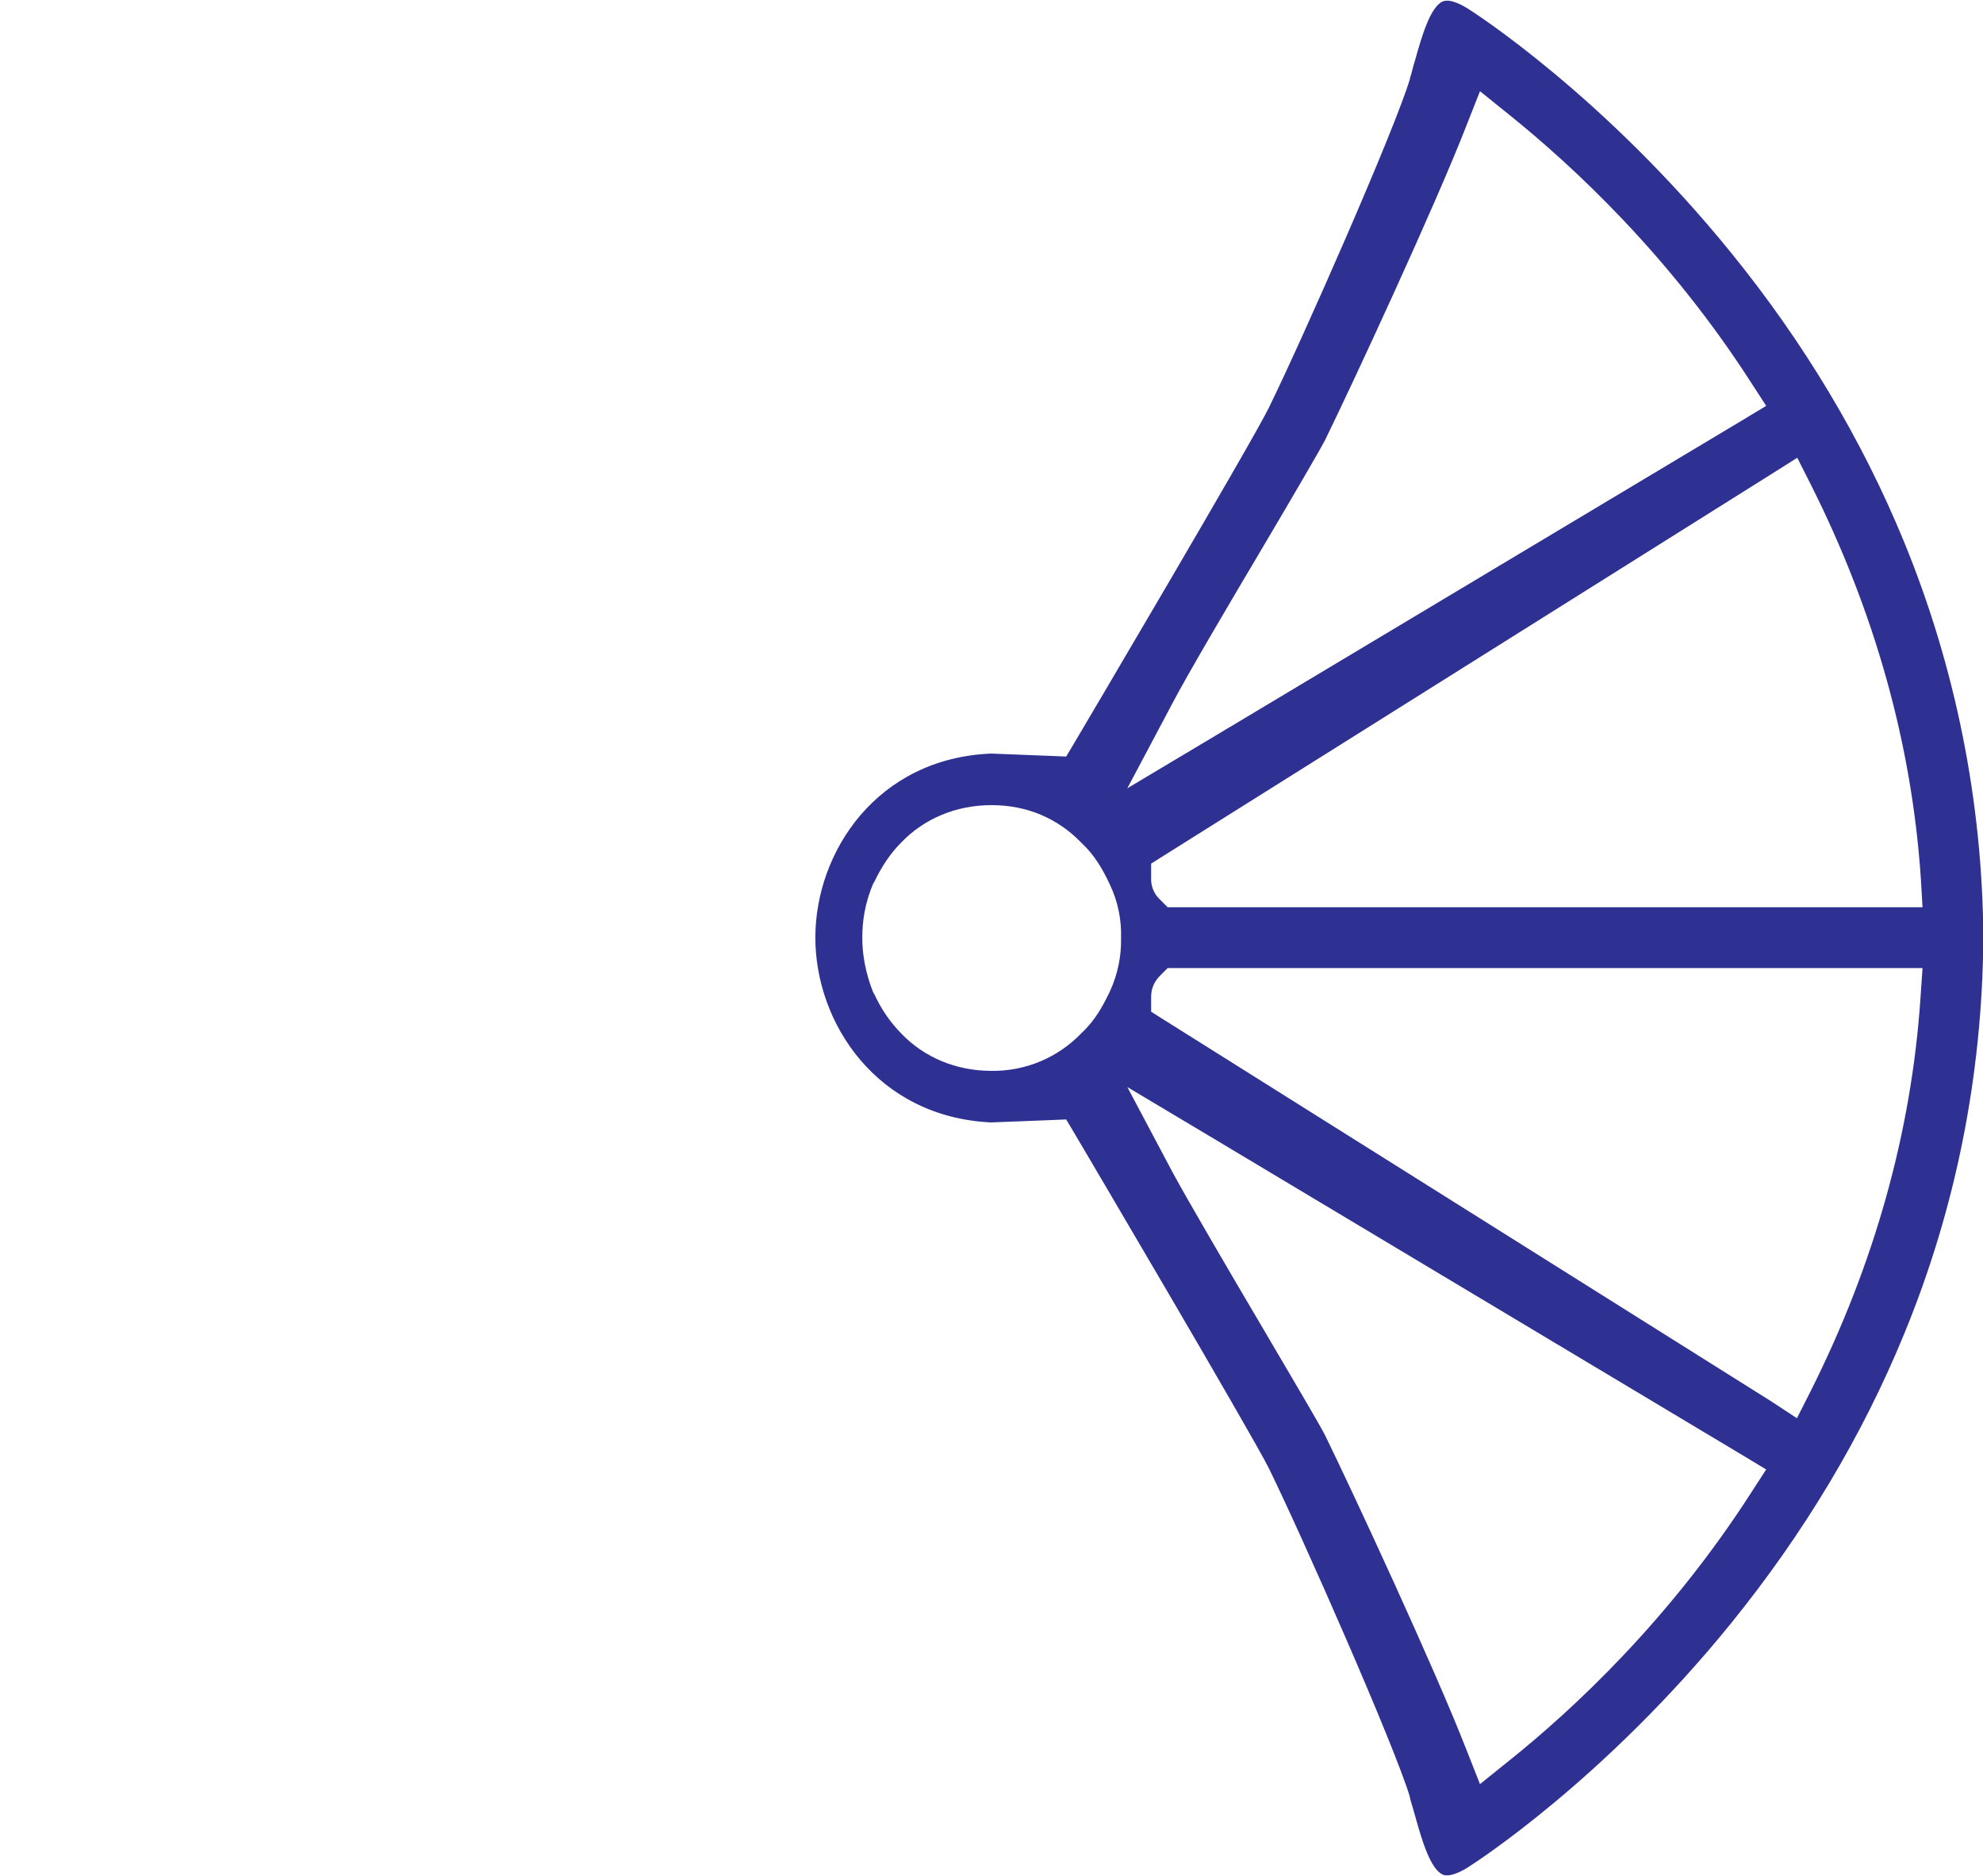
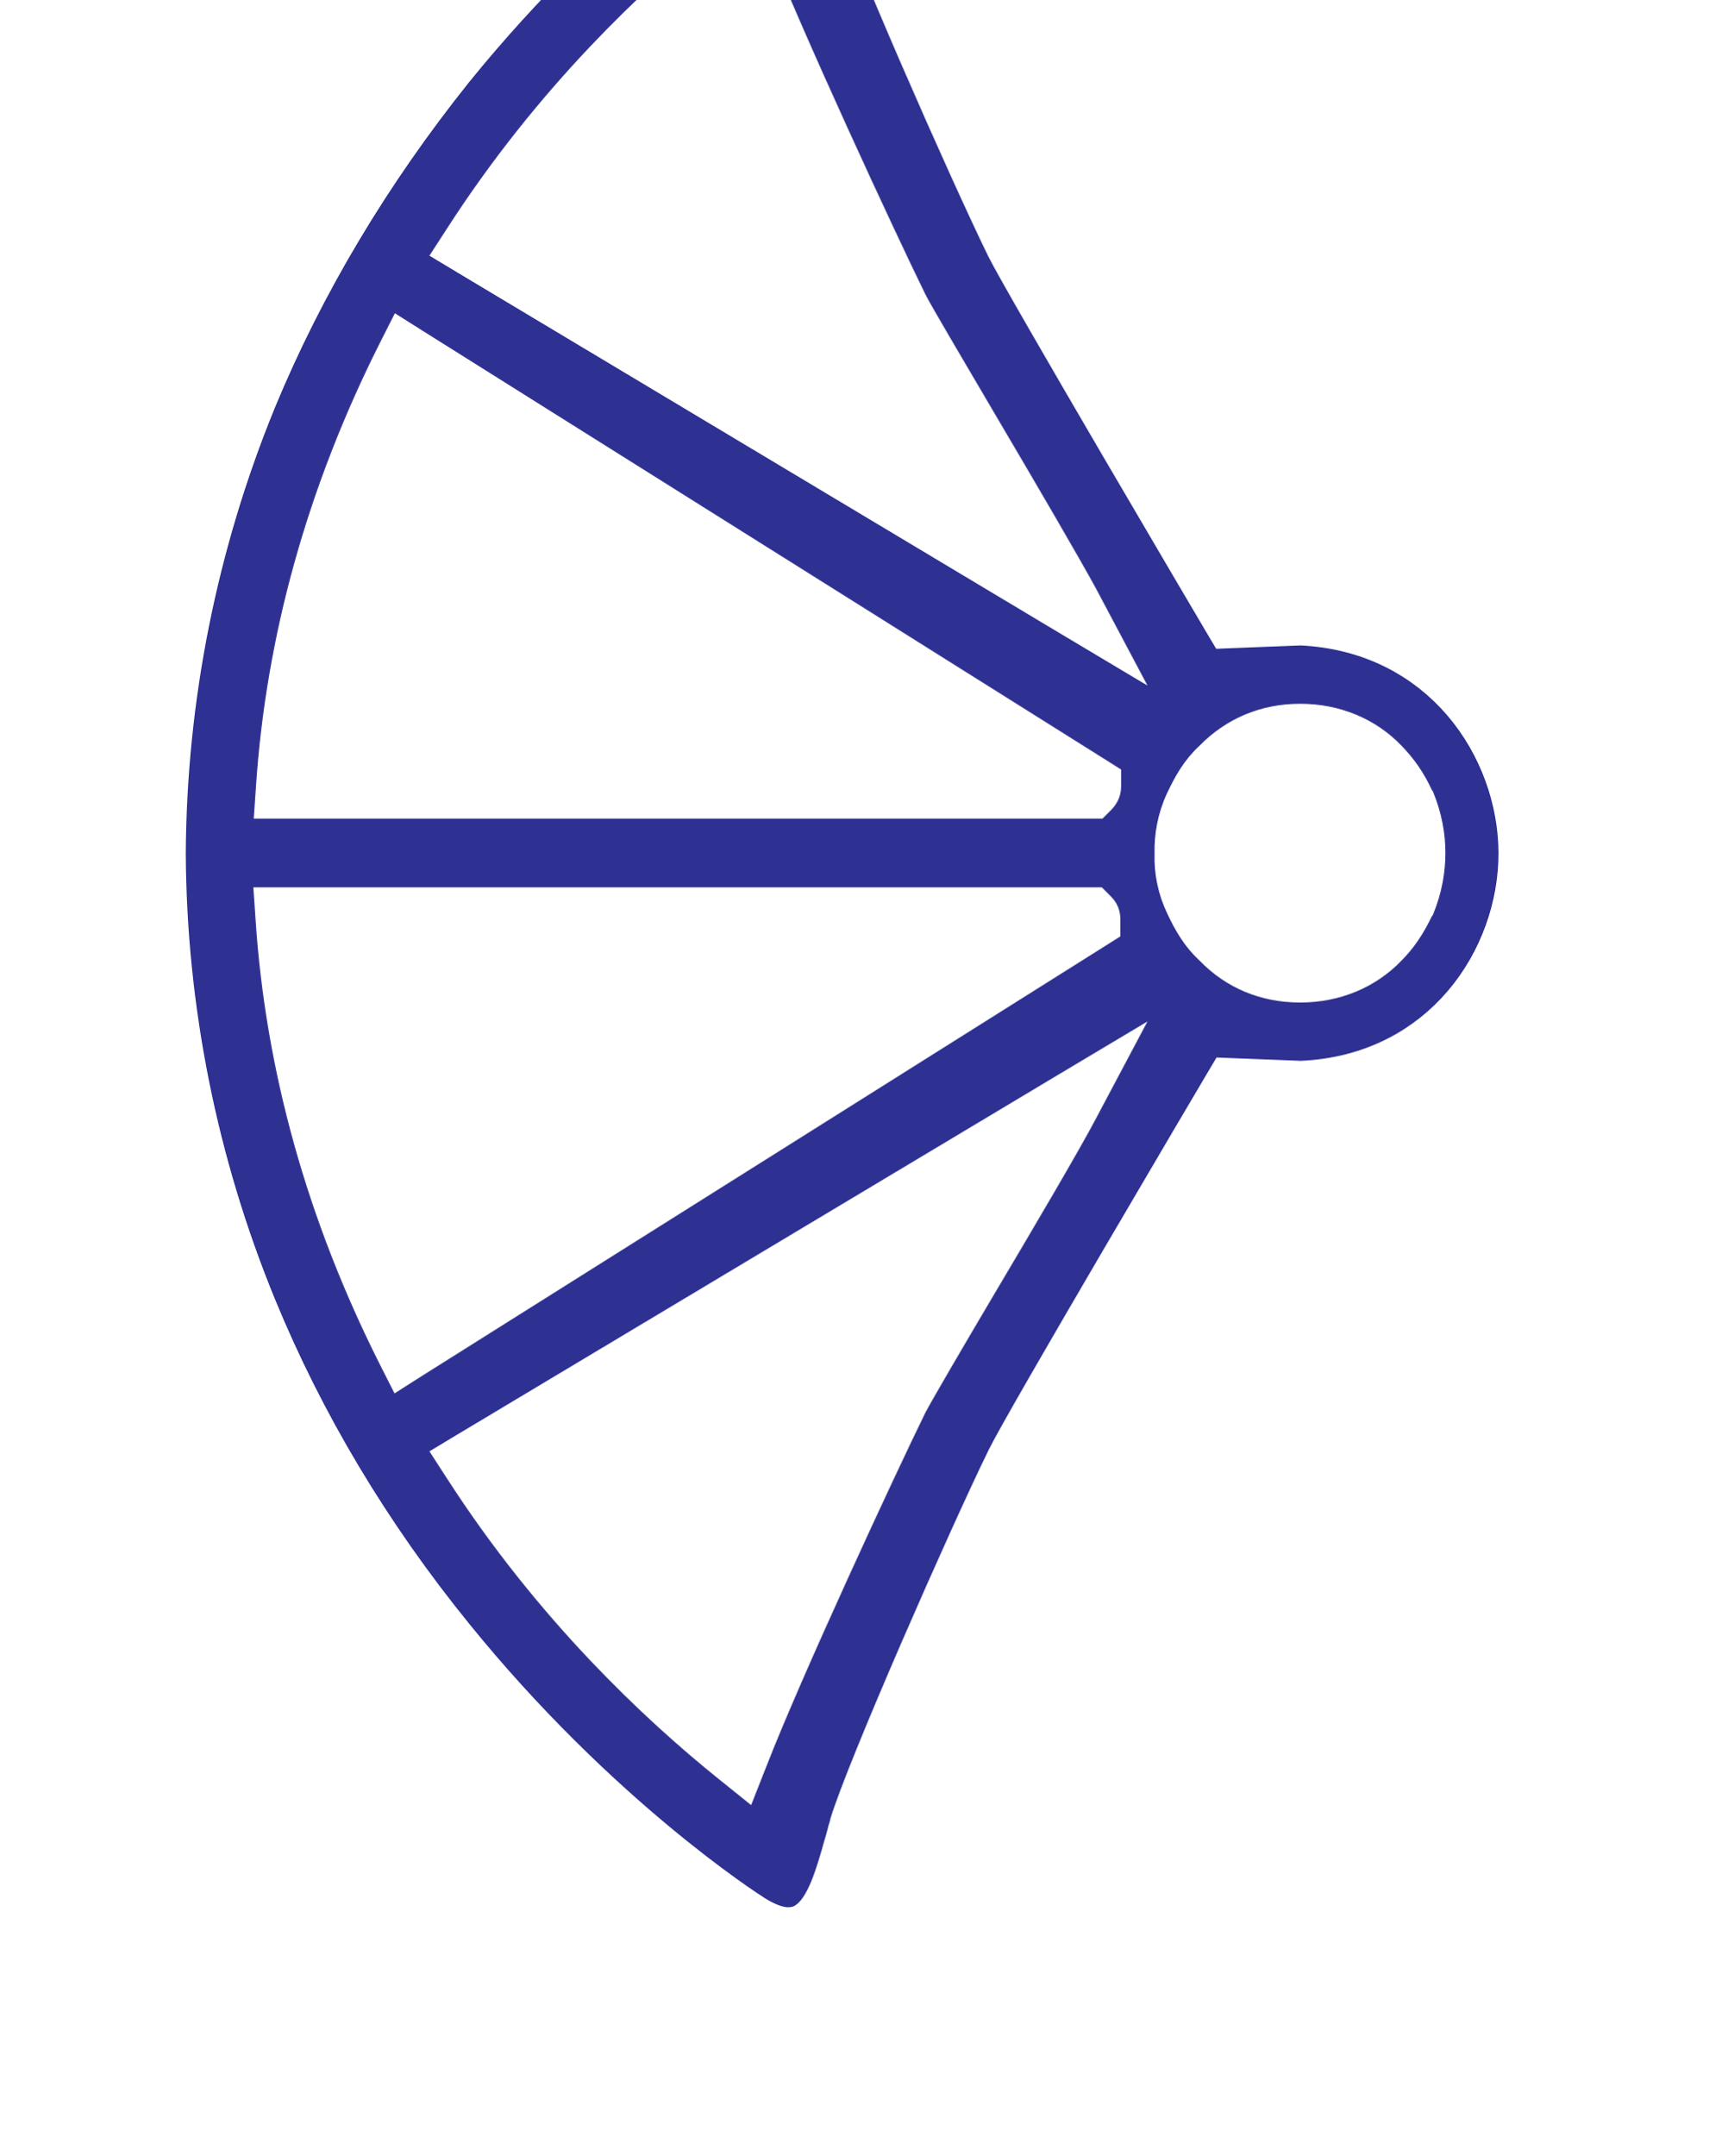
- <svg xmlns="http://www.w3.org/2000/svg" viewBox="0 0 600 567.4" xml:space="preserve">
-   <path d="m300.1 227.7-17.8.7-4.9.2-2.5-4.2c-2.2-3.7-53.5-90.7-58.8-101.3-10.2-20.8-38.1-84.1-42.7-99.5v-.2c-.2-.9-.5-1.8-.8-2.8-.2-.8-.5-1.7-.7-2.5l-.1-.3c-2-7.2-4.6-16.1-8.4-17.7-.4-.2-.8-.2-1.3-.2-1 0-2.9.4-5.9 2.2-2.3 1.4-41.6 26.7-80 74.1C54.3 103.6 36.7 133 24 163.7a322 322 0 0 0-24 120 321 321 0 0 0 24 119.9c12.6 30.7 30.2 60.2 52.3 87.4 38.4 47.4 77.7 72.7 80 74.1 3 1.8 4.9 2.2 5.9 2.2.5 0 .9-.1 1.3-.2 3.8-1.6 6.4-10.5 8.4-17.7l.1-.3c.2-.8.5-1.6.7-2.5s.5-1.9.8-2.8v-.2c4.6-15.4 32.5-78.7 42.7-99.5 5.2-10.6 56.6-97.6 58.8-101.3l2.5-4.2 4.9.2 17.8.7c34.6-1.6 53.2-30 53.2-55.9-.1-25.9-18.8-54.2-53.3-55.9m-229.9-112c24.5-38.1 53.4-65.2 73.3-81.1l8.7-7 4.1 10.4c9.4 24.2 34.7 78.7 42.8 95.2 1.5 3 10.2 17.7 18.6 32 10.8 18.3 22.9 39 27.4 47.3l13.8 26-25.3-15.1-160.7-96.2-7.3-4.4zm-51.3 150c2.7-40.6 13.9-80.7 33.3-119.3l4.1-8.1 7.6 4.8L248 258.7l3.8 2.4v4.5c0 2.5-.9 4.5-2.6 6.3l-2.4 2.4H18.3zM56.2 429l-4.1-8.1c-19.4-38.6-30.6-78.7-33.3-119.3l-.6-8.8h228.4l2.4 2.4c1.8 1.8 2.6 3.8 2.6 6.3v4.5l-3.8 2.4L63.9 424.1zm188.9-74.1c-4.4 8.4-16.6 29.1-27.4 47.3-8.4 14.2-17 28.9-18.6 32-8.1 16.5-33.4 71-42.8 95.2l-4.1 10.4-8.7-7c-19.9-16-48.8-43-73.3-81.1l-4.6-7.1 7.3-4.4L233.6 344l25.3-15.1zm90.6-54.6-.1.1-.1.1c-2.3 4.8-4.9 8.7-8.2 12-7 7.3-16.7 11.3-27.3 11.3s-20-3.9-27.2-11.4c-4-3.7-6.5-8.1-8.6-12.6a35 35 0 0 1-3.4-16.2c-.1-5 .8-10.6 3.4-16.2 2.1-4.4 4.5-8.8 8.6-12.6 7.3-7.5 16.7-11.4 27.2-11.4 10.6 0 20.3 4 27.3 11.3 3.3 3.4 6 7.2 8.2 12l.1.1.1.1c2.5 6 3.4 11.7 3.4 16.6 0 5.1-.9 10.8-3.4 16.8" style="fill:none" />
-   <path d="M246.7 283.7c0 25.9 18.7 54.3 53.2 55.9l17.8-.7 4.9-.2 2.5 4.2c2.2 3.7 53.5 90.7 58.8 101.3 10.2 20.8 38.1 84.1 42.7 99.5v.2c.2.9.5 1.8.8 2.8.2.8.5 1.7.7 2.5l.1.3c2 7.2 4.6 16.1 8.4 17.7.4.2.8.2 1.3.2 1 0 2.9-.4 5.9-2.2 2.3-1.4 41.6-26.7 80-74.1 22.1-27.3 39.7-56.7 52.3-87.4 15.7-38.1 23.7-78.5 24-119.9a321 321 0 0 0-24-119.9c-12.6-30.7-30.2-60.2-52.3-87.4-38.4-47.4-77.7-72.7-80-74.1-3-1.8-4.9-2.2-5.9-2.2-.5 0-.9.1-1.3.2-3.8 1.6-6.4 10.5-8.4 17.7l-.1.3c-.2.8-.5 1.6-.7 2.5s-.5 1.9-.8 2.8v.2c-4.6 15.4-32.5 78.7-42.7 99.5-5.2 10.6-56.6 97.6-58.8 101.3l-2.5 4.2-4.9-.2-17.8-.7c-34.5 1.4-53.2 29.7-53.2 55.7m287.7-160.9-7.3 4.4-160.7 96.2-25.3 15.1 13.8-26c4.4-8.4 16.6-29.1 27.4-47.3 8.4-14.2 17-28.9 18.6-32 8.1-16.5 33.4-71 42.8-95.2l4.1-10.4 8.7 7c19.9 16 48.8 43 73.3 81.1zm47.3 151.7H353.3l-2.4-2.4a8.4 8.4 0 0 1-2.6-6.3v-4.5l3.8-2.4 184.1-115.6 7.6-4.8 4.1 8.1c19.4 38.6 30.6 78.7 33.3 119.3zm-45.6 149.6-184-115.6-3.8-2.4v-4.5c0-2.5.9-4.5 2.6-6.3l2.4-2.4h228.4l-.6 8.8c-2.7 40.6-13.9 80.7-33.3 119.3l-4.1 8.1zm-195-95.2 25.3 15.1 160.7 96.2 7.3 4.4-4.6 7.1c-24.5 38.1-53.4 65.2-73.3 81.1l-8.7 7-4.1-10.4c-9.4-24.2-34.7-78.7-42.8-95.2-1.5-3-10.2-17.7-18.6-32-10.8-18.3-22.9-39-27.4-47.3zm-80.2-45.2c0-4.9.8-10.6 3.4-16.6l.1-.1.1-.1c2.3-4.8 4.9-8.7 8.2-12 7-7.3 16.7-11.3 27.3-11.3s20 3.9 27.2 11.4c4 3.7 6.5 8.1 8.6 12.6a35 35 0 0 1 3.4 16.2c.1 5-.8 10.6-3.4 16.2-2.1 4.4-4.5 8.8-8.6 12.6A37 37 0 0 1 300 324c-10.6 0-20.3-4-27.3-11.3-3.3-3.4-6-7.2-8.2-12l-.1-.1-.1-.1c-2.5-6.2-3.4-11.9-3.4-16.8" style="fill:#2e3191" />
+ <svg xmlns="http://www.w3.org/2000/svg" viewBox="-50 -60 460 580">
+   <style type="text/css">
+ 	.st0{fill:#2E3192;}
+ </style>
+   <path class="st0" d="M300.1 227.7l-17.8.7-4.9.2-2.5-4.2c-2.2-3.7-53.5-90.7-58.8-101.3-10.2-20.8-38.1-84.1-42.7-99.5v-.2c-.2-.9-.5-1.8-.8-2.8-.2-.8-.5-1.7-.7-2.5l-.1-.3c-2-7.2-4.6-16.1-8.4-17.7-.4-.2-.8-.2-1.3-.2-1 0-2.9.4-5.9 2.2-2.3 1.4-41.6 26.7-80 74.1C54.3 103.6 36.7 133 24 163.7a322 322 0 0 0-24 120 321 321 0 0 0 24 119.9c12.6 30.7 30.2 60.2 52.3 87.4 38.4 47.4 77.7 72.7 80 74.1 3 1.8 4.9 2.2 5.9 2.2.5 0 .9-.1 1.3-.2 3.8-1.6 6.4-10.5 8.4-17.7l.1-.3c.2-.8.5-1.6.7-2.5s.5-1.9.8-2.8v-.2c4.6-15.4 32.5-78.7 42.7-99.5 5.2-10.6 56.6-97.6 58.8-101.3l2.5-4.2 4.9.2 17.8.7c34.6-1.6 53.2-30 53.2-55.9-.1-25.9-18.8-54.2-53.3-55.9m-229.9-112c24.5-38.1 53.4-65.2 73.3-81.1l8.7-7 4.1 10.4c9.4 24.2 34.7 78.7 42.8 95.2 1.5 3 10.2 17.7 18.6 32 10.8 18.3 22.9 39 27.4 47.3l13.8 26-25.3-15.1-160.7-96.2-7.3-4.4zm-51.3 150c2.7-40.6 13.9-80.7 33.3-119.3l4.1-8.1 7.6 4.8L248 258.7l3.8 2.4v4.5c0 2.5-.9 4.5-2.6 6.3l-2.4 2.4H18.3zM56.2 429l-4.1-8.1c-19.4-38.6-30.6-78.7-33.3-119.3l-.6-8.8h228.4l2.4 2.4c1.8 1.8 2.6 3.8 2.6 6.3v4.5l-3.8 2.4L63.9 424.1zm188.9-74.1c-4.4 8.4-16.6 29.1-27.4 47.3-8.4 14.2-17 28.9-18.6 32-8.1 16.5-33.4 71-42.8 95.2l-4.1 10.4-8.7-7c-19.9-16-48.8-43-73.3-81.1l-4.6-7.1 7.3-4.4L233.6 344l25.3-15.1zm90.6-54.6l-.1.1-.1.1c-2.3 4.8-4.9 8.7-8.2 12-7 7.3-16.7 11.3-27.3 11.3s-20-3.9-27.2-11.4c-4-3.7-6.5-8.1-8.6-12.6a35 35 0 0 1-3.4-16.2c-.1-5 .8-10.6 3.4-16.2 2.1-4.4 4.5-8.8 8.6-12.6 7.3-7.5 16.7-11.4 27.2-11.4 10.6 0 20.3 4 27.3 11.3 3.3 3.4 6 7.2 8.2 12l.1.1.1.1c2.5 6 3.4 11.7 3.4 16.6 0 5.1-.9 10.8-3.4 16.8" transform="translate(0, -114)" />
</svg>
